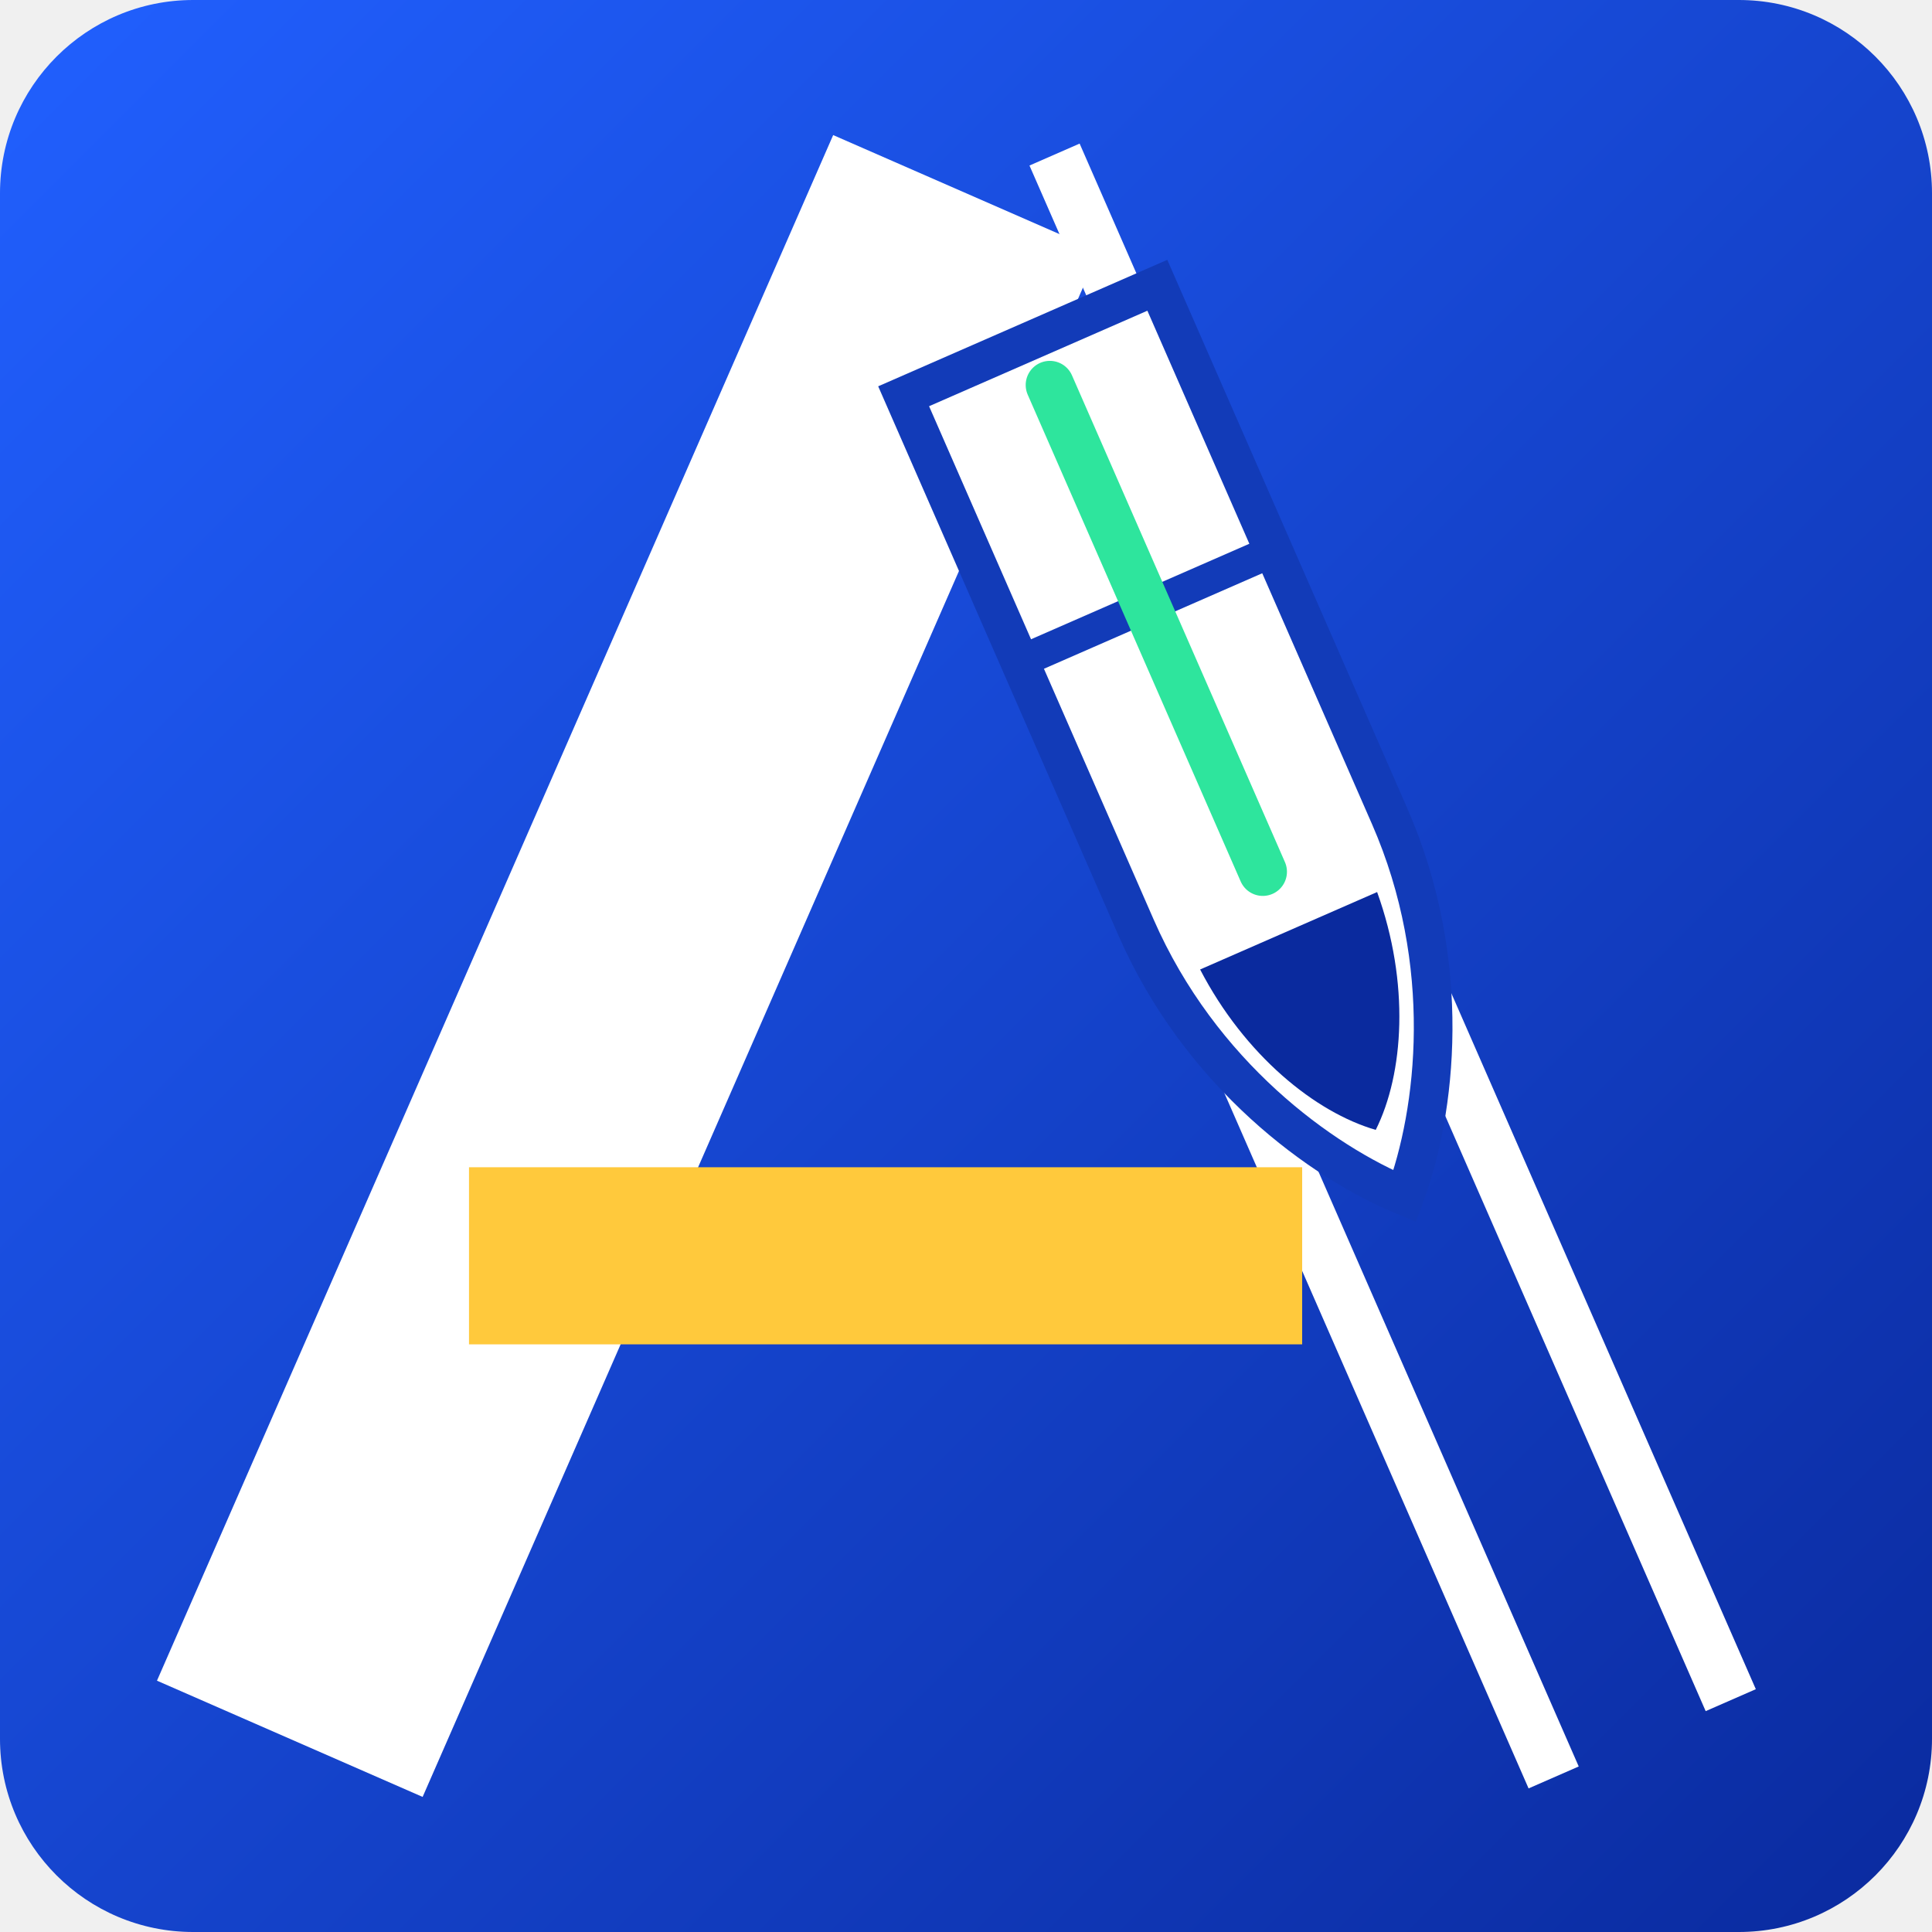
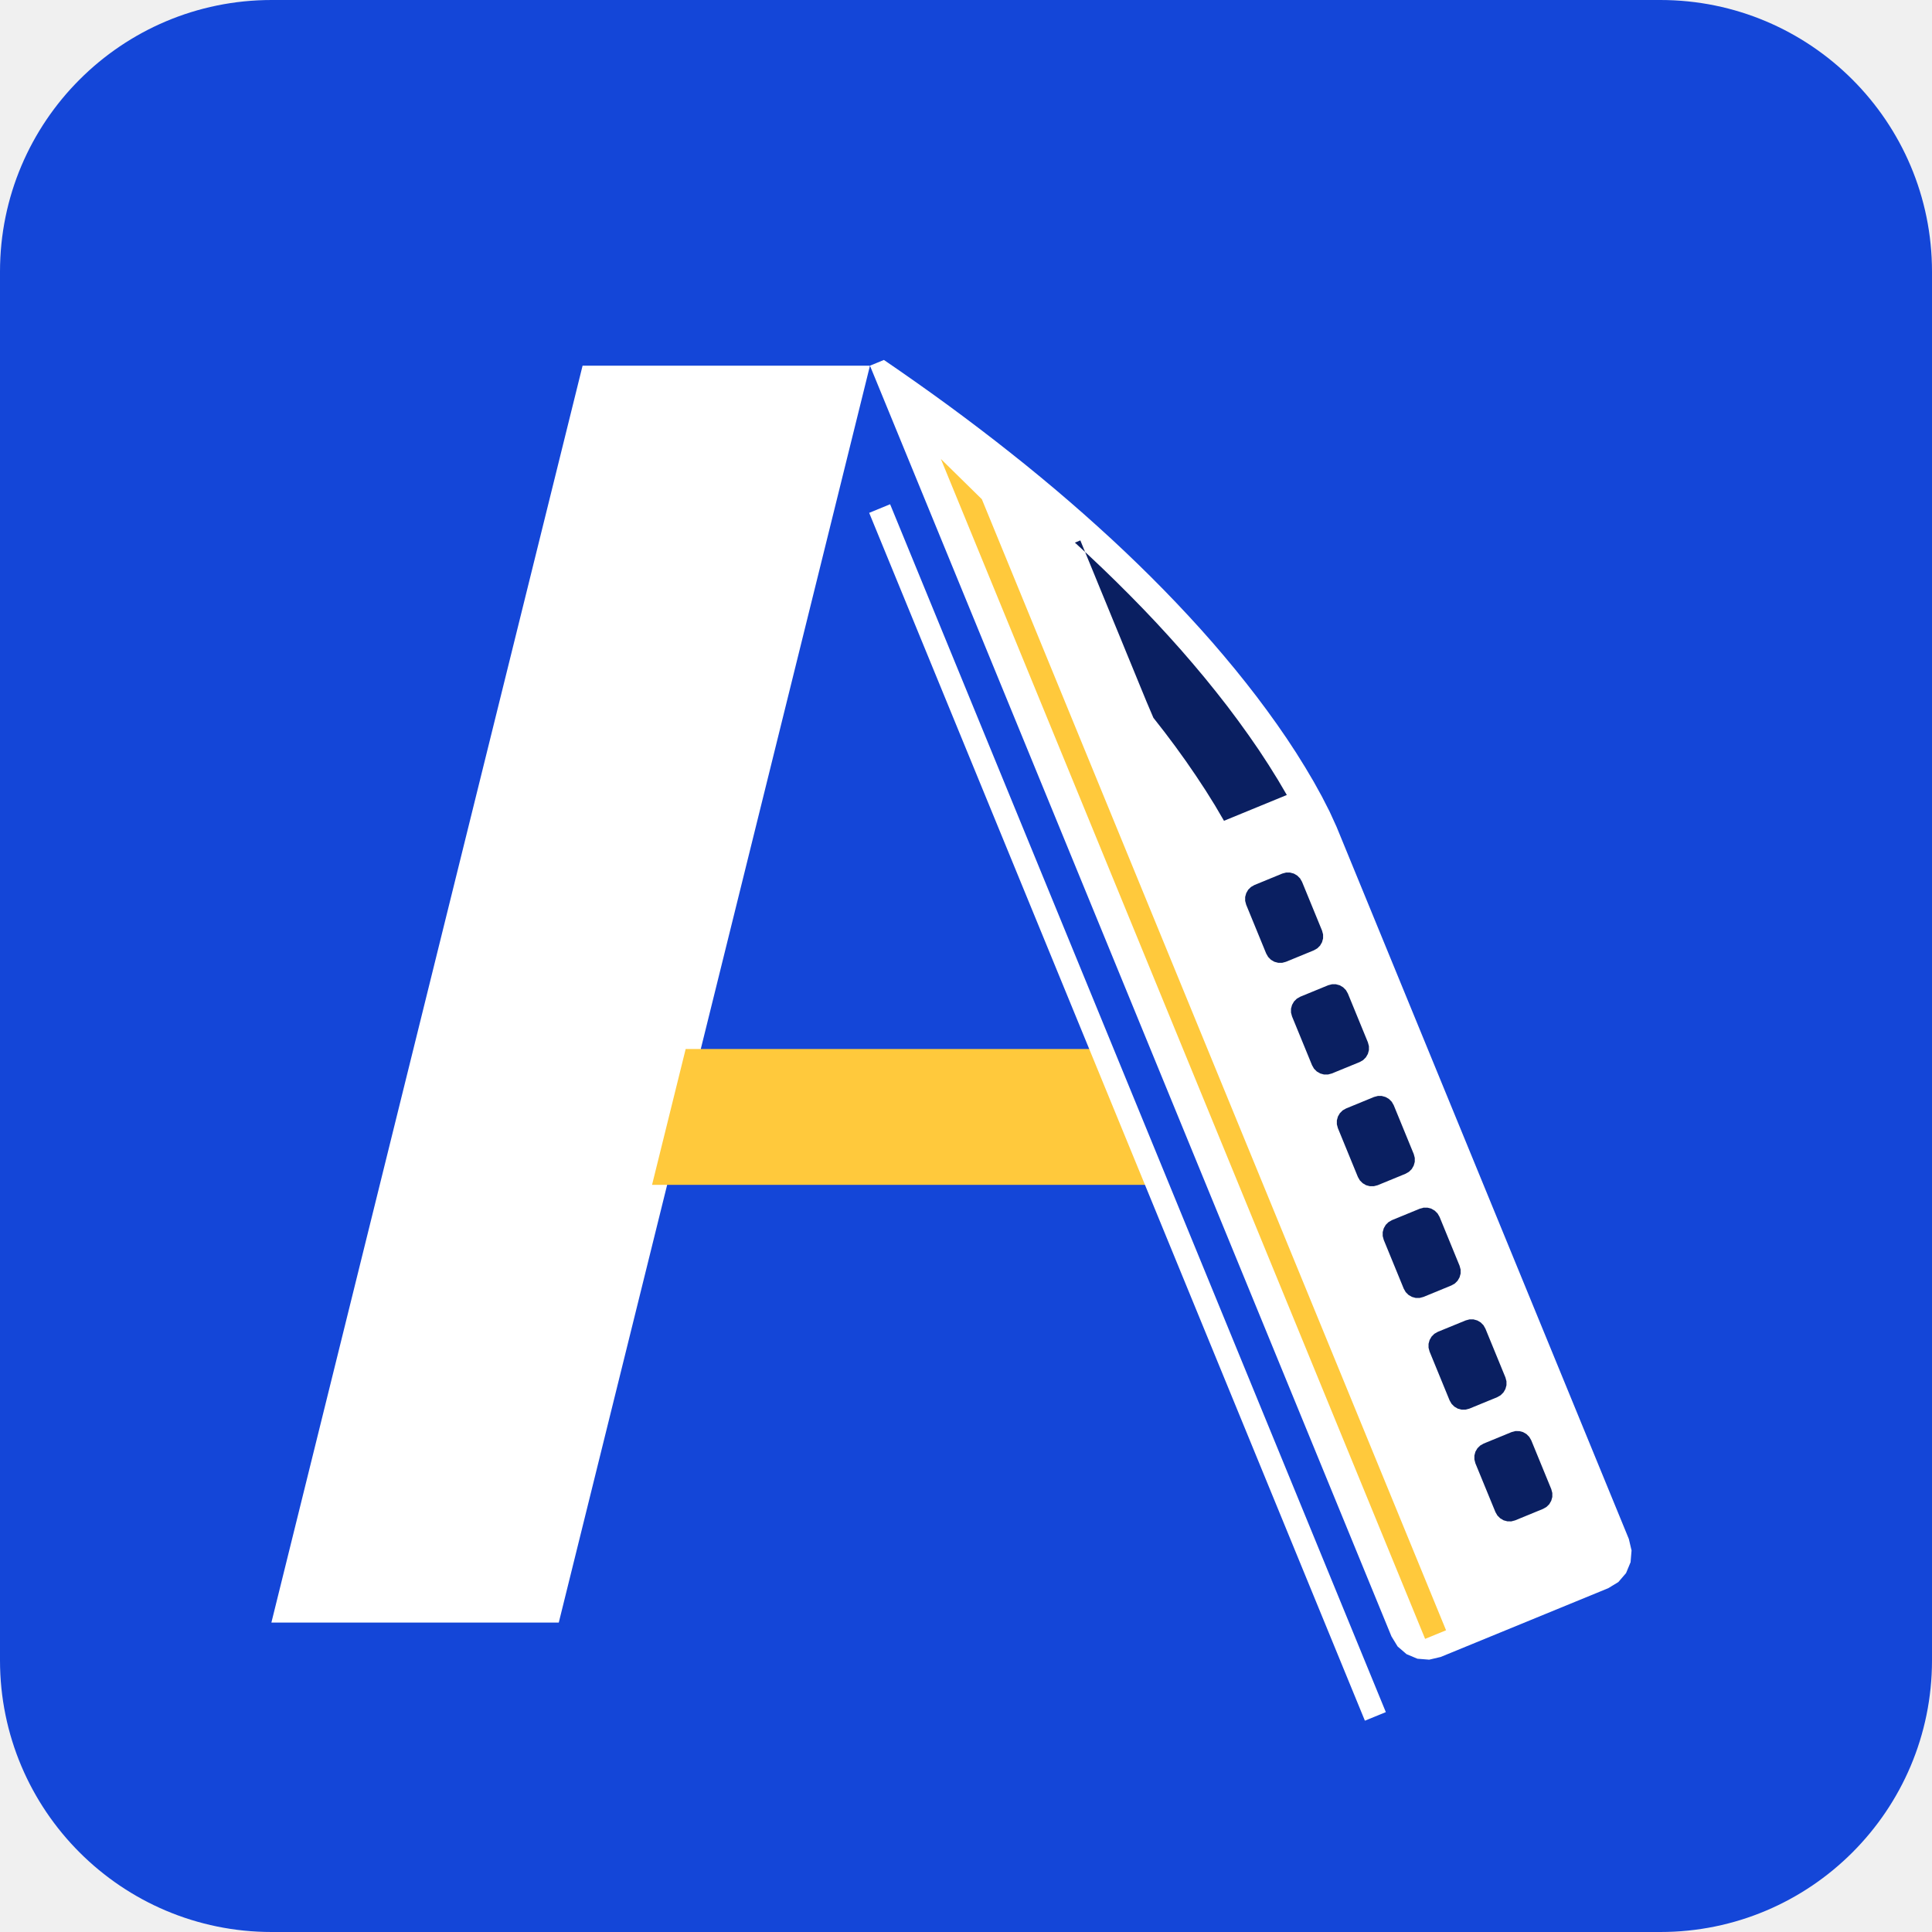
- <svg xmlns="http://www.w3.org/2000/svg" viewBox="0 0 120 120" role="img" aria-label="Andén">
-   <defs>
-     <linearGradient id="g" x1="0" y1="0" x2="1" y2="1">
-       <stop offset="0" stop-color="#2160FF" />
-       <stop offset="1" stop-color="#0A2A9E" />
-     </linearGradient>
-   </defs>
-   <rect width="120" height="120" rx="12" fill="url(#g)" />
-   <path d="M51.75 8.39L68.25 15.61L26.25 111.61L9.75 104.39Z" fill="#fff" />
-   <path d="M65.5 9.6L107.5 105.6" stroke="#fff" stroke-width="3.4" />
-   <path d="M54.5 14.4L96.5 110.4" stroke="#fff" stroke-width="3.4" />
-   <rect x="29.13" y="72.5" width="51.75" height="11" fill="#FFC93C" />
-   <g transform="translate(76.03 48.65) rotate(66.37)">
-     <path d="M-30 -8.6 H6 C16 -8.6 24 -3.87 28 0 C24 3.87 16 8.6 6 8.6 H-30 Z" fill="#fff" stroke="#123BB8" stroke-width="2.4" />
-     <path d="M10 -6 C16 -5.6 21 -3 23.5 0 C21 3 16 5.6 10 6 Z" fill="#0A2A9E" />
-     <path d="M-12 -8.6 V8.6" stroke="#123BB8" stroke-width="2" />
-     <path d="M-27 0 H6" stroke="#2EE59D" stroke-width="3" stroke-linecap="round" />
-   </g>
+ <svg xmlns="http://www.w3.org/2000/svg" viewBox="0 0 512 512" role="img" aria-label="Andén">
+   <rect width="512" height="512" rx="72" fill="#1446D8" />
+   <path d="M230.55 96.91L154.39 96.91L71.92 430L148.08 430Z" fill="#FFFFFF" />
+   <path d="M172.8 314L304.06 314L289.29 278L181.71 278Z" fill="#FFC93C" />
+   <path d="M367.26 453.73L235.89 133.63L230.34 135.91L361.71 456Z" fill="#FFFFFF" />
+   <path d="M368.75 433.66L370.38 436.33L372.75 438.37L375.63 439.58L378.75 439.83L381.8 439.11L426.2 420.89L428.88 419.26L430.92 416.89L432.12 414L432.38 410.88L431.66 407.84L354.2 219.11L352.35 215.06L350.32 211.09L348.16 207.18L345.87 203.31L343.49 199.49L341 195.7L338.42 191.96L335.75 188.25L333 184.57L330.17 180.93L327.27 177.32L324.29 173.74L321.24 170.18L318.12 166.66L314.93 163.17L311.67 159.7L308.35 156.26L304.96 152.84L301.51 149.45L298.01 146.09L294.44 142.75L290.81 139.44L287.12 136.14L283.38 132.88L279.58 129.63L275.72 126.41L271.81 123.21L267.84 120.04L263.82 116.88L259.75 113.75L255.63 110.64L251.45 107.54L247.23 104.48L242.95 101.43L238.62 98.4L234.25 95.39L230.55 96.91Z" fill="#FFFFFF" />
+   <path d="M383.22 432.04L260.2 132.3L249.34 121.63L377.67 434.32Z" fill="#FFC93C" />
+   <path d="M408.93 399.87L409.84 399.35L410.58 398.62L411.1 397.71L411.38 396.71L411.38 395.66L411.11 394.65L405.8 381.7L405.28 380.8L404.54 380.05L403.64 379.53L402.63 379.26L401.59 379.25L400.58 379.52L393.18 382.56L392.27 383.08L391.53 383.81L391 384.71L390.73 385.72L390.73 386.77L390.99 387.78L396.31 400.73L396.83 401.63L397.57 402.37L398.47 402.9L399.48 403.17L400.52 403.18L401.53 402.91ZM396.78 370.27L397.69 369.75L398.43 369.01L398.95 368.11L399.23 367.1L399.23 366.06L398.96 365.05L393.65 352.1L393.13 351.19L392.39 350.45L391.49 349.93L390.48 349.65L389.44 349.65L388.43 349.92L381.03 352.95L380.12 353.47L379.38 354.21L378.86 355.11L378.58 356.12L378.58 357.16L378.85 358.17L384.16 371.12L384.68 372.03L385.42 372.77L386.32 373.3L387.33 373.57L388.37 373.57L389.38 373.31ZM384.63 340.66L385.54 340.15L386.28 339.41L386.8 338.51L387.08 337.5L387.08 336.45L386.81 335.45L381.5 322.49L380.98 321.59L380.24 320.85L379.34 320.32L378.33 320.05L377.29 320.04L376.28 320.31L368.88 323.35L367.97 323.87L367.23 324.6L366.71 325.51L366.43 326.51L366.43 327.56L366.7 328.57L372.01 341.52L372.53 342.43L373.27 343.17L374.17 343.69L375.18 343.97L376.22 343.97L377.23 343.7ZM372.48 311.06L373.39 310.54L374.13 309.81L374.65 308.9L374.93 307.9L374.93 306.85L374.66 305.84L369.35 292.89L368.83 291.98L368.09 291.24L367.19 290.72L366.18 290.44L365.14 290.44L364.13 290.71L356.73 293.75L355.82 294.26L355.08 295L354.56 295.9L354.28 296.91L354.28 297.95L354.55 298.96L359.86 311.92L360.38 312.82L361.12 313.56L362.02 314.09L363.03 314.36L364.07 314.36L365.08 314.1ZM360.33 281.46L361.24 280.94L361.98 280.2L362.5 279.3L362.78 278.29L362.78 277.25L362.51 276.24L357.2 263.29L356.68 262.38L355.94 261.64L355.04 261.11L354.03 260.84L352.99 260.84L351.98 261.1L344.58 264.14L343.67 264.66L342.93 265.4L342.41 266.3L342.13 267.31L342.13 268.35L342.4 269.36L347.71 282.31L348.23 283.22L348.97 283.96L349.87 284.48L350.88 284.76L351.92 284.76L352.93 284.49ZM348.18 251.85L349.09 251.33L349.83 250.6L350.35 249.7L350.63 248.69L350.63 247.64L350.36 246.63L345.05 233.68L344.53 232.78L343.79 232.04L342.89 231.51L341.88 231.24L340.84 231.23L339.83 231.5L332.43 234.54L331.52 235.06L330.78 235.79L330.26 236.7L329.98 237.7L329.98 238.75L330.25 239.76L335.56 252.71L336.08 253.61L336.82 254.36L337.72 254.88L338.73 255.15L339.77 255.16L340.78 254.89Z" fill="#0A1F61" />
+   <path d="M341.02 210.68L338.66 206.66L336.18 202.68L333.6 198.74L330.91 194.85L328.13 190.99L325.27 187.17L322.31 183.39L319.28 179.64L316.16 175.92L312.97 172.23L309.7 168.58L306.36 164.95L302.95 161.36L299.46 157.79L295.91 154.25L292.3 150.74L288.61 147.25L284.86 143.8L286.3 143.21L288.05 147.48L289.81 151.76L291.56 156.04L293.32 160.31L295.07 164.59L296.83 168.86L298.58 173.14L300.34 177.42L302.09 181.69L303.85 185.97L305.66 190.22L308.62 194.01L311.48 197.82L314.26 201.68L316.94 205.58L319.53 209.51L322.01 213.49L324.37 217.52Z" fill="#0A1F61" />
</svg>
